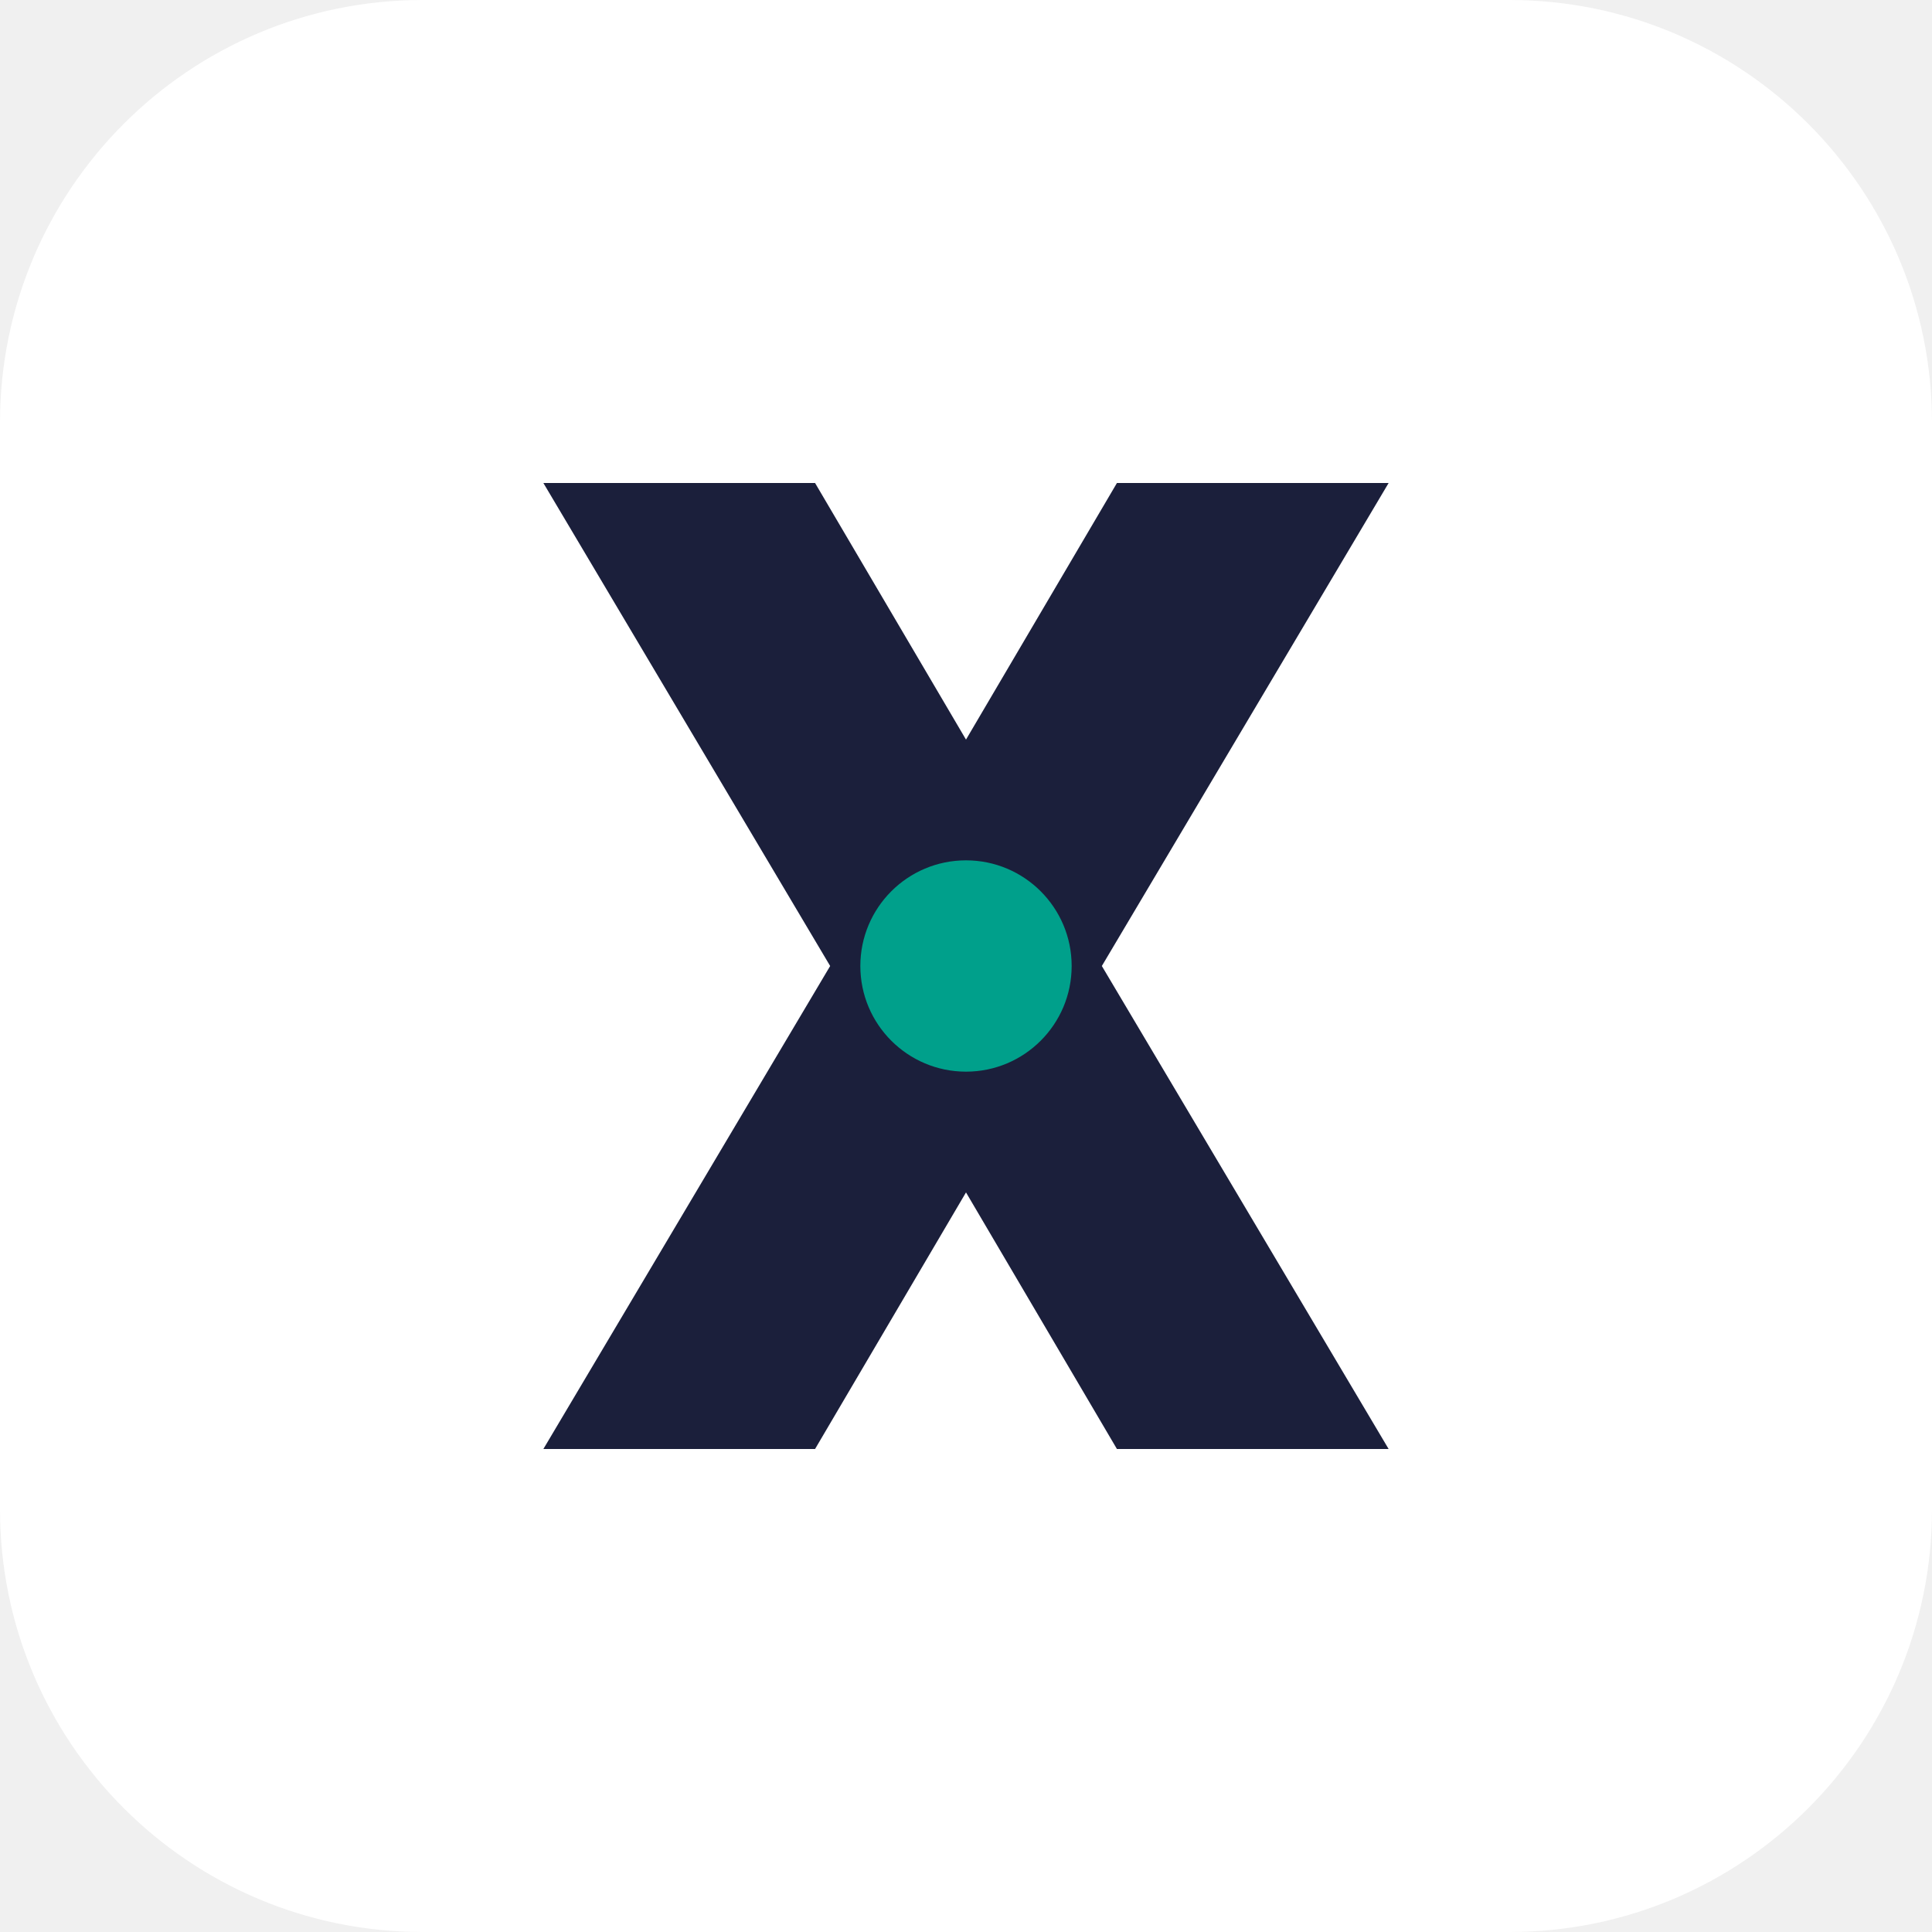
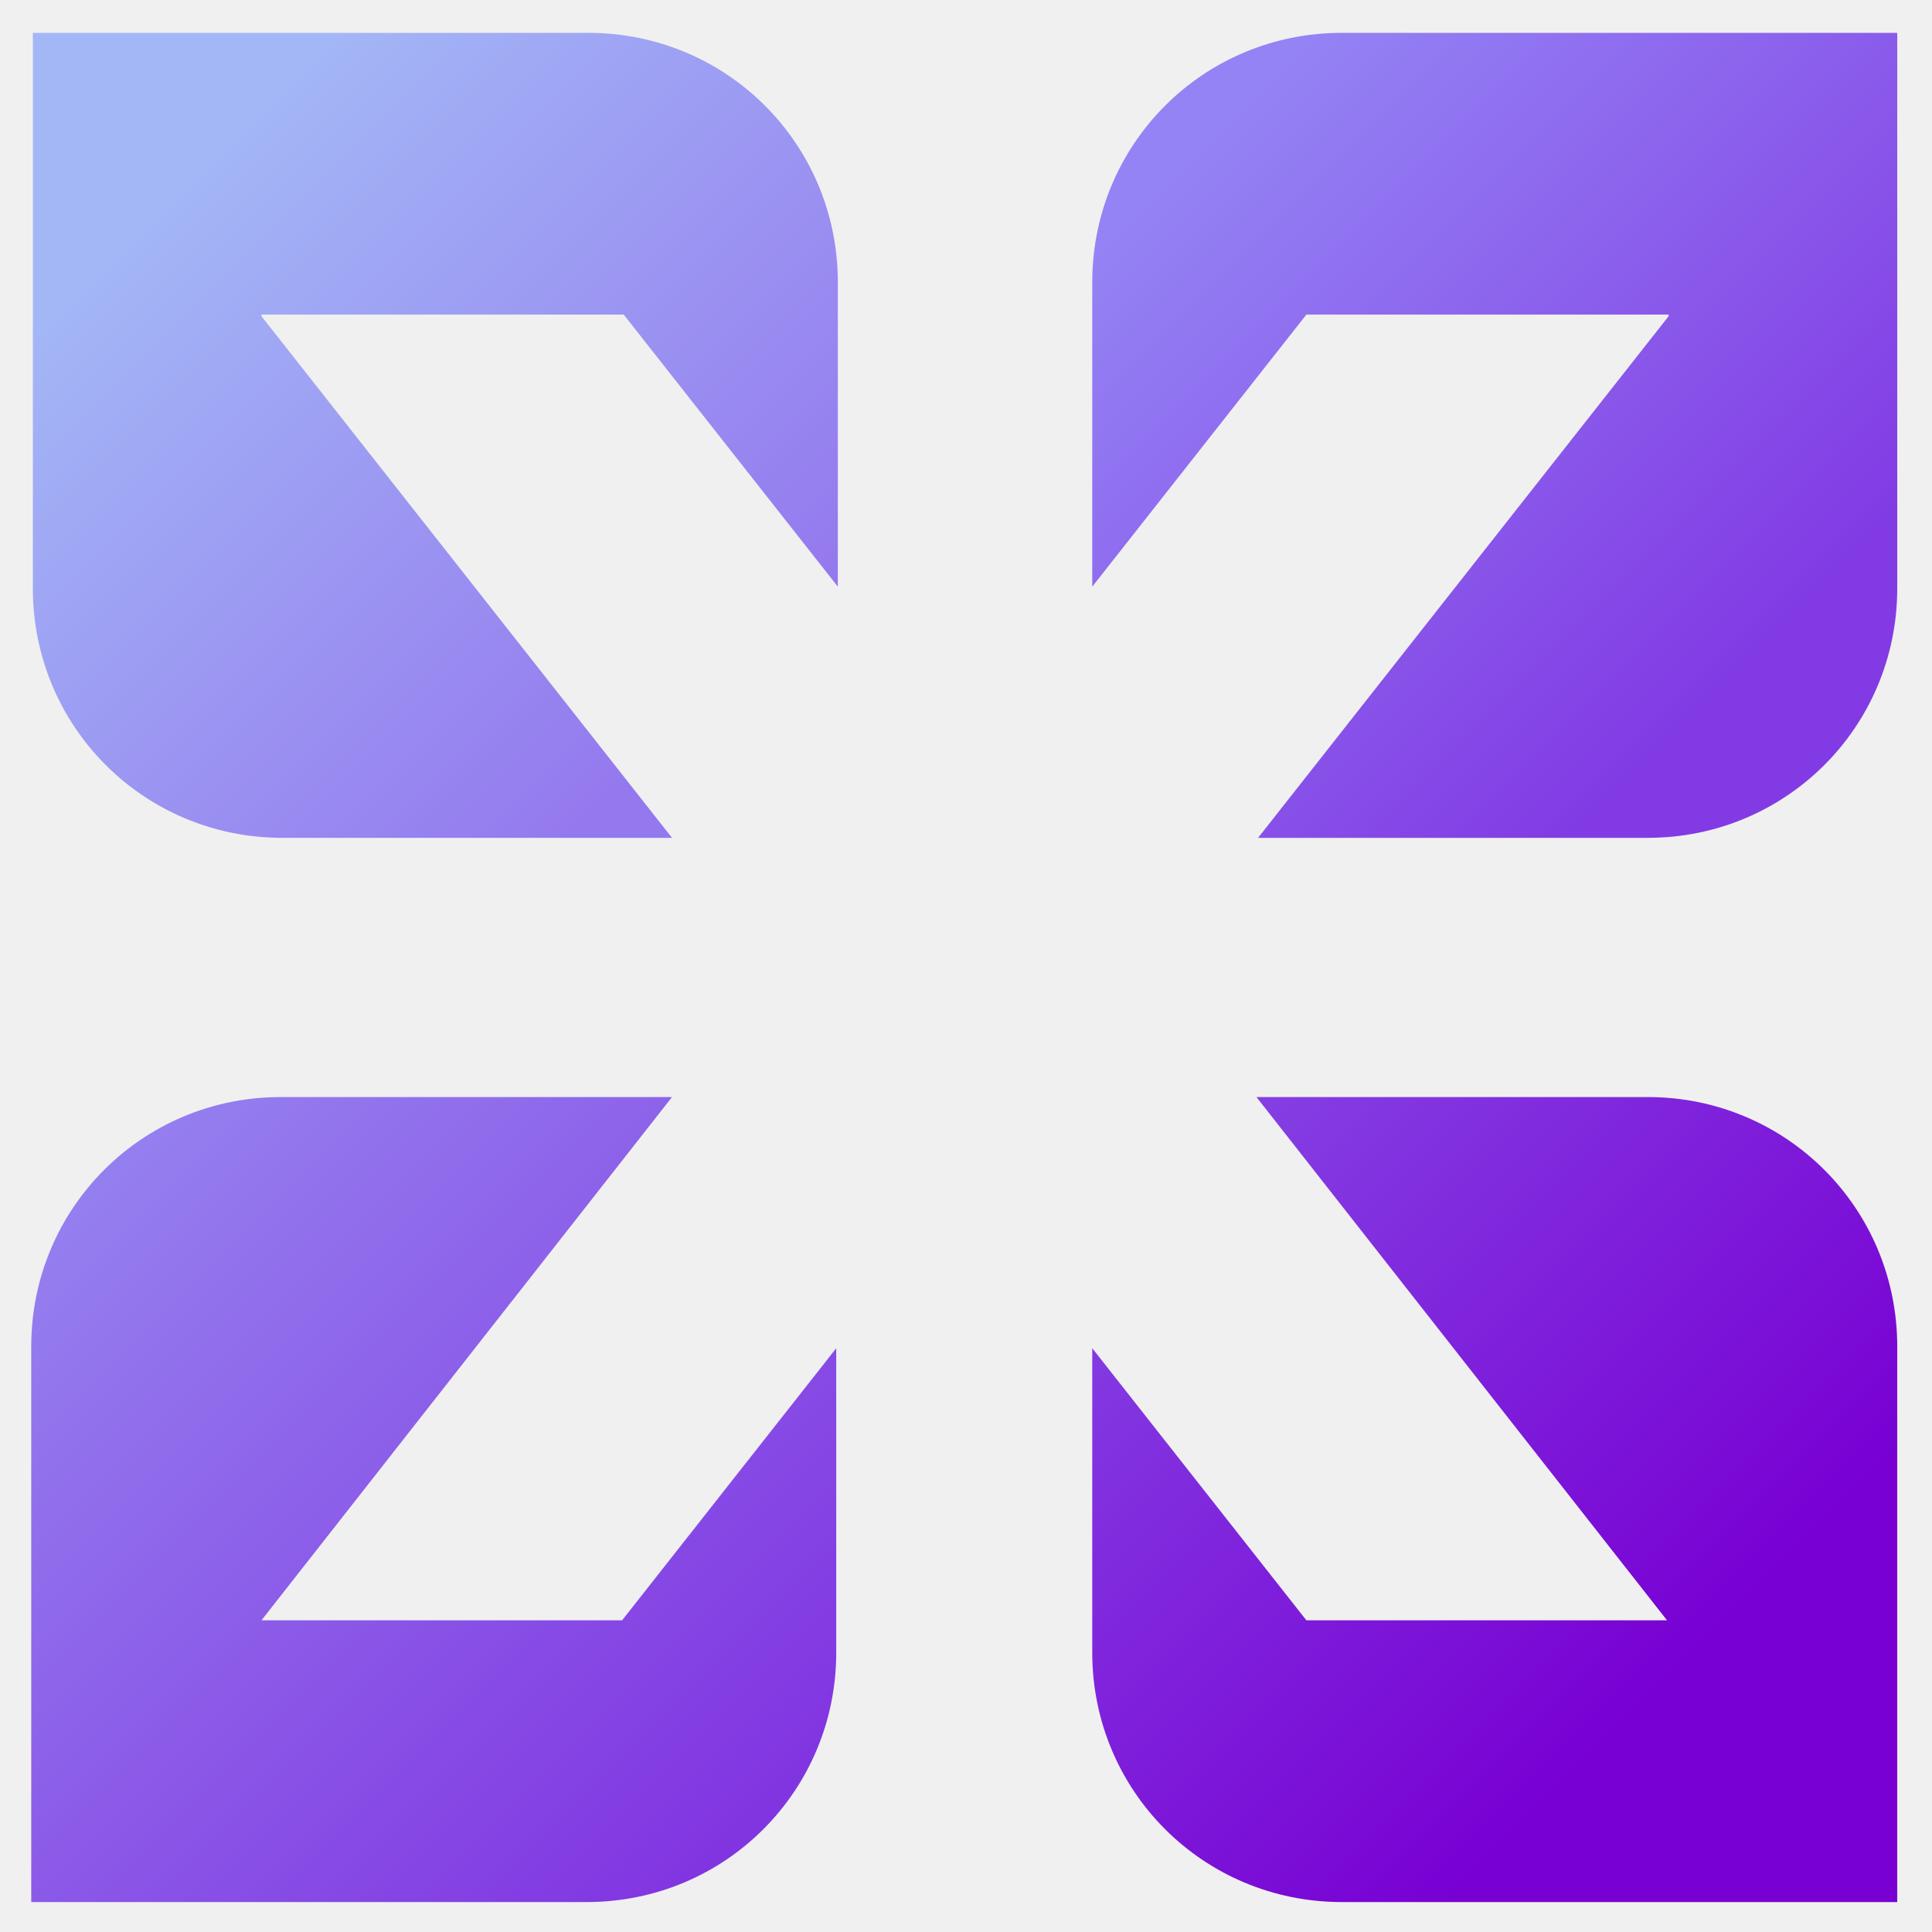
- <svg xmlns="http://www.w3.org/2000/svg" viewBox="0 0 64 64" width="64" height="64">
-   <rect width="64" height="64" rx="14" fill="#ffffff" />
-   <path d="M18 16h9l5 8.5 5-8.5h9L36.5 32 46 48h-9l-5-8.5-5 8.5h-9l9.5-16z" fill="#1b1f3b" />
-   <circle cx="32" cy="32" r="3.5" fill="#00a08b" />
+ <svg xmlns="http://www.w3.org/2000/svg" viewBox="30 30 120 120" width="64" height="64" fill="none">
+   <path d="M133.641 49.64L108.141 82.04H132.341C140.941 82.04 147.841 75.14 147.841 66.54V32.04H113.341C104.741 32.04 97.841 38.94 97.841 47.54V66.44L111.141 49.54H133.641V49.64Z" fill="url(#paint0_linear_1354_3313)" />
+   <path d="M111.141 130.64L97.841 113.74V132.64C97.841 141.24 104.741 148.14 113.341 148.14H147.841V113.64C147.841 105.04 140.941 98.14 132.341 98.14H108.041L133.541 130.64H111.041H111.141Z" fill="url(#paint1_linear_1354_3313)" />
+   <path d="M46.24 49.64L71.74 82.04H47.54C38.94 82.04 32.04 75.14 32.04 66.54V32.04H66.54C75.14 32.04 82.04 38.94 82.04 47.54V66.44L68.74 49.54H46.24V49.64Z" fill="url(#paint2_linear_1354_3313)" />
+   <path d="M68.64 130.64L81.94 113.74V132.64C81.94 141.24 75.04 148.14 66.44 148.14H31.94V113.64C31.94 105.04 38.84 98.14 47.44 98.14H71.74L46.24 130.64H68.74H68.64Z" fill="url(#paint3_linear_1354_3313)" />
+   <defs>
+     <linearGradient id="paint0_linear_1354_3313" x1="104.941" y1="33.99" x2="145.891" y2="74.94" gradientUnits="userSpaceOnUse">
+       <stop offset="0.06" stop-color="#9483F4" />
+       <stop offset="0.86" stop-color="#823BE4" />
+     </linearGradient>
+     <linearGradient id="paint1_linear_1354_3313" x1="102.941" y1="103.24" x2="147.841" y2="148.14" gradientUnits="userSpaceOnUse">
+       <stop stop-color="#843FE3" />
+       <stop offset="0.69" stop-color="#7800D3" />
+     </linearGradient>
+     <linearGradient id="paint2_linear_1354_3313" x1="32.04" y1="32.04" x2="76.89" y2="76.89" gradientUnits="userSpaceOnUse">
+       <stop offset="0.2" stop-color="#A3B7F6" />
+       <stop offset="0.94" stop-color="#9478EE" />
+     </linearGradient>
+     <linearGradient id="paint3_linear_1354_3313" x1="33.92" y1="105.22" x2="74.87" y2="146.17" gradientUnits="userSpaceOnUse">
+       <stop stop-color="#957FEF" />
+       <stop offset="0.98" stop-color="#8135E1" />
+     </linearGradient>
+   </defs>
</svg>
